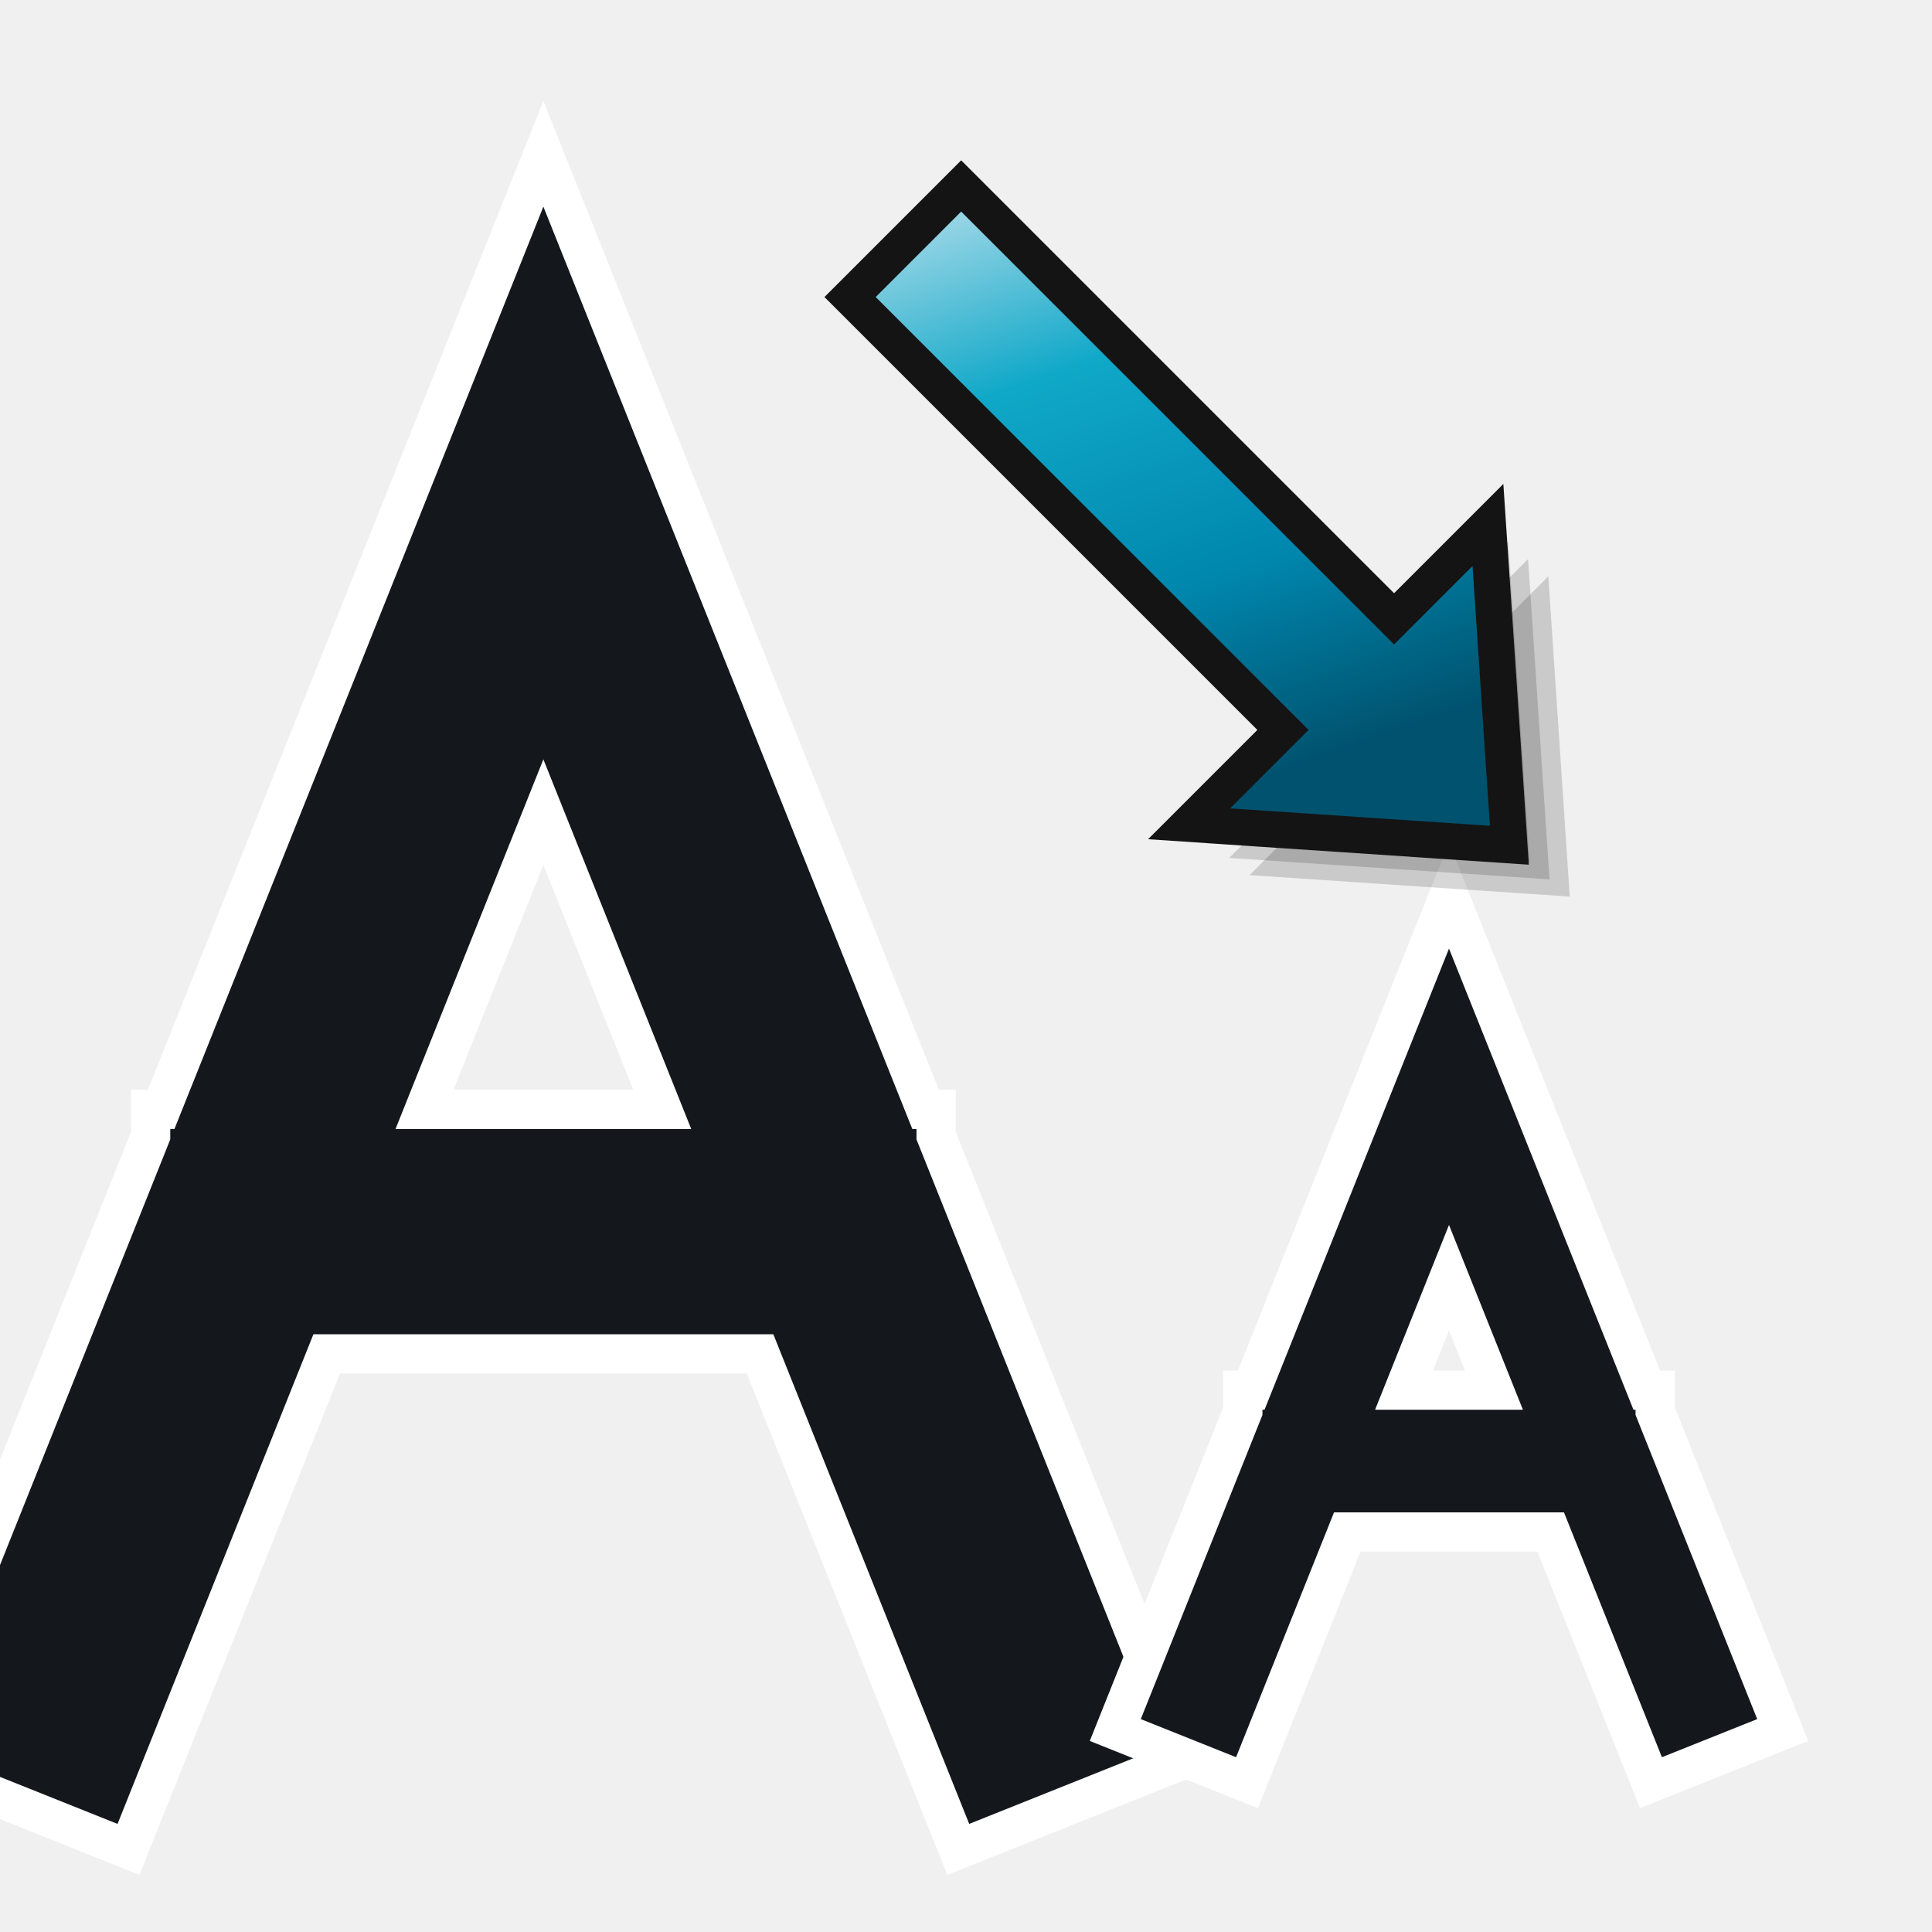
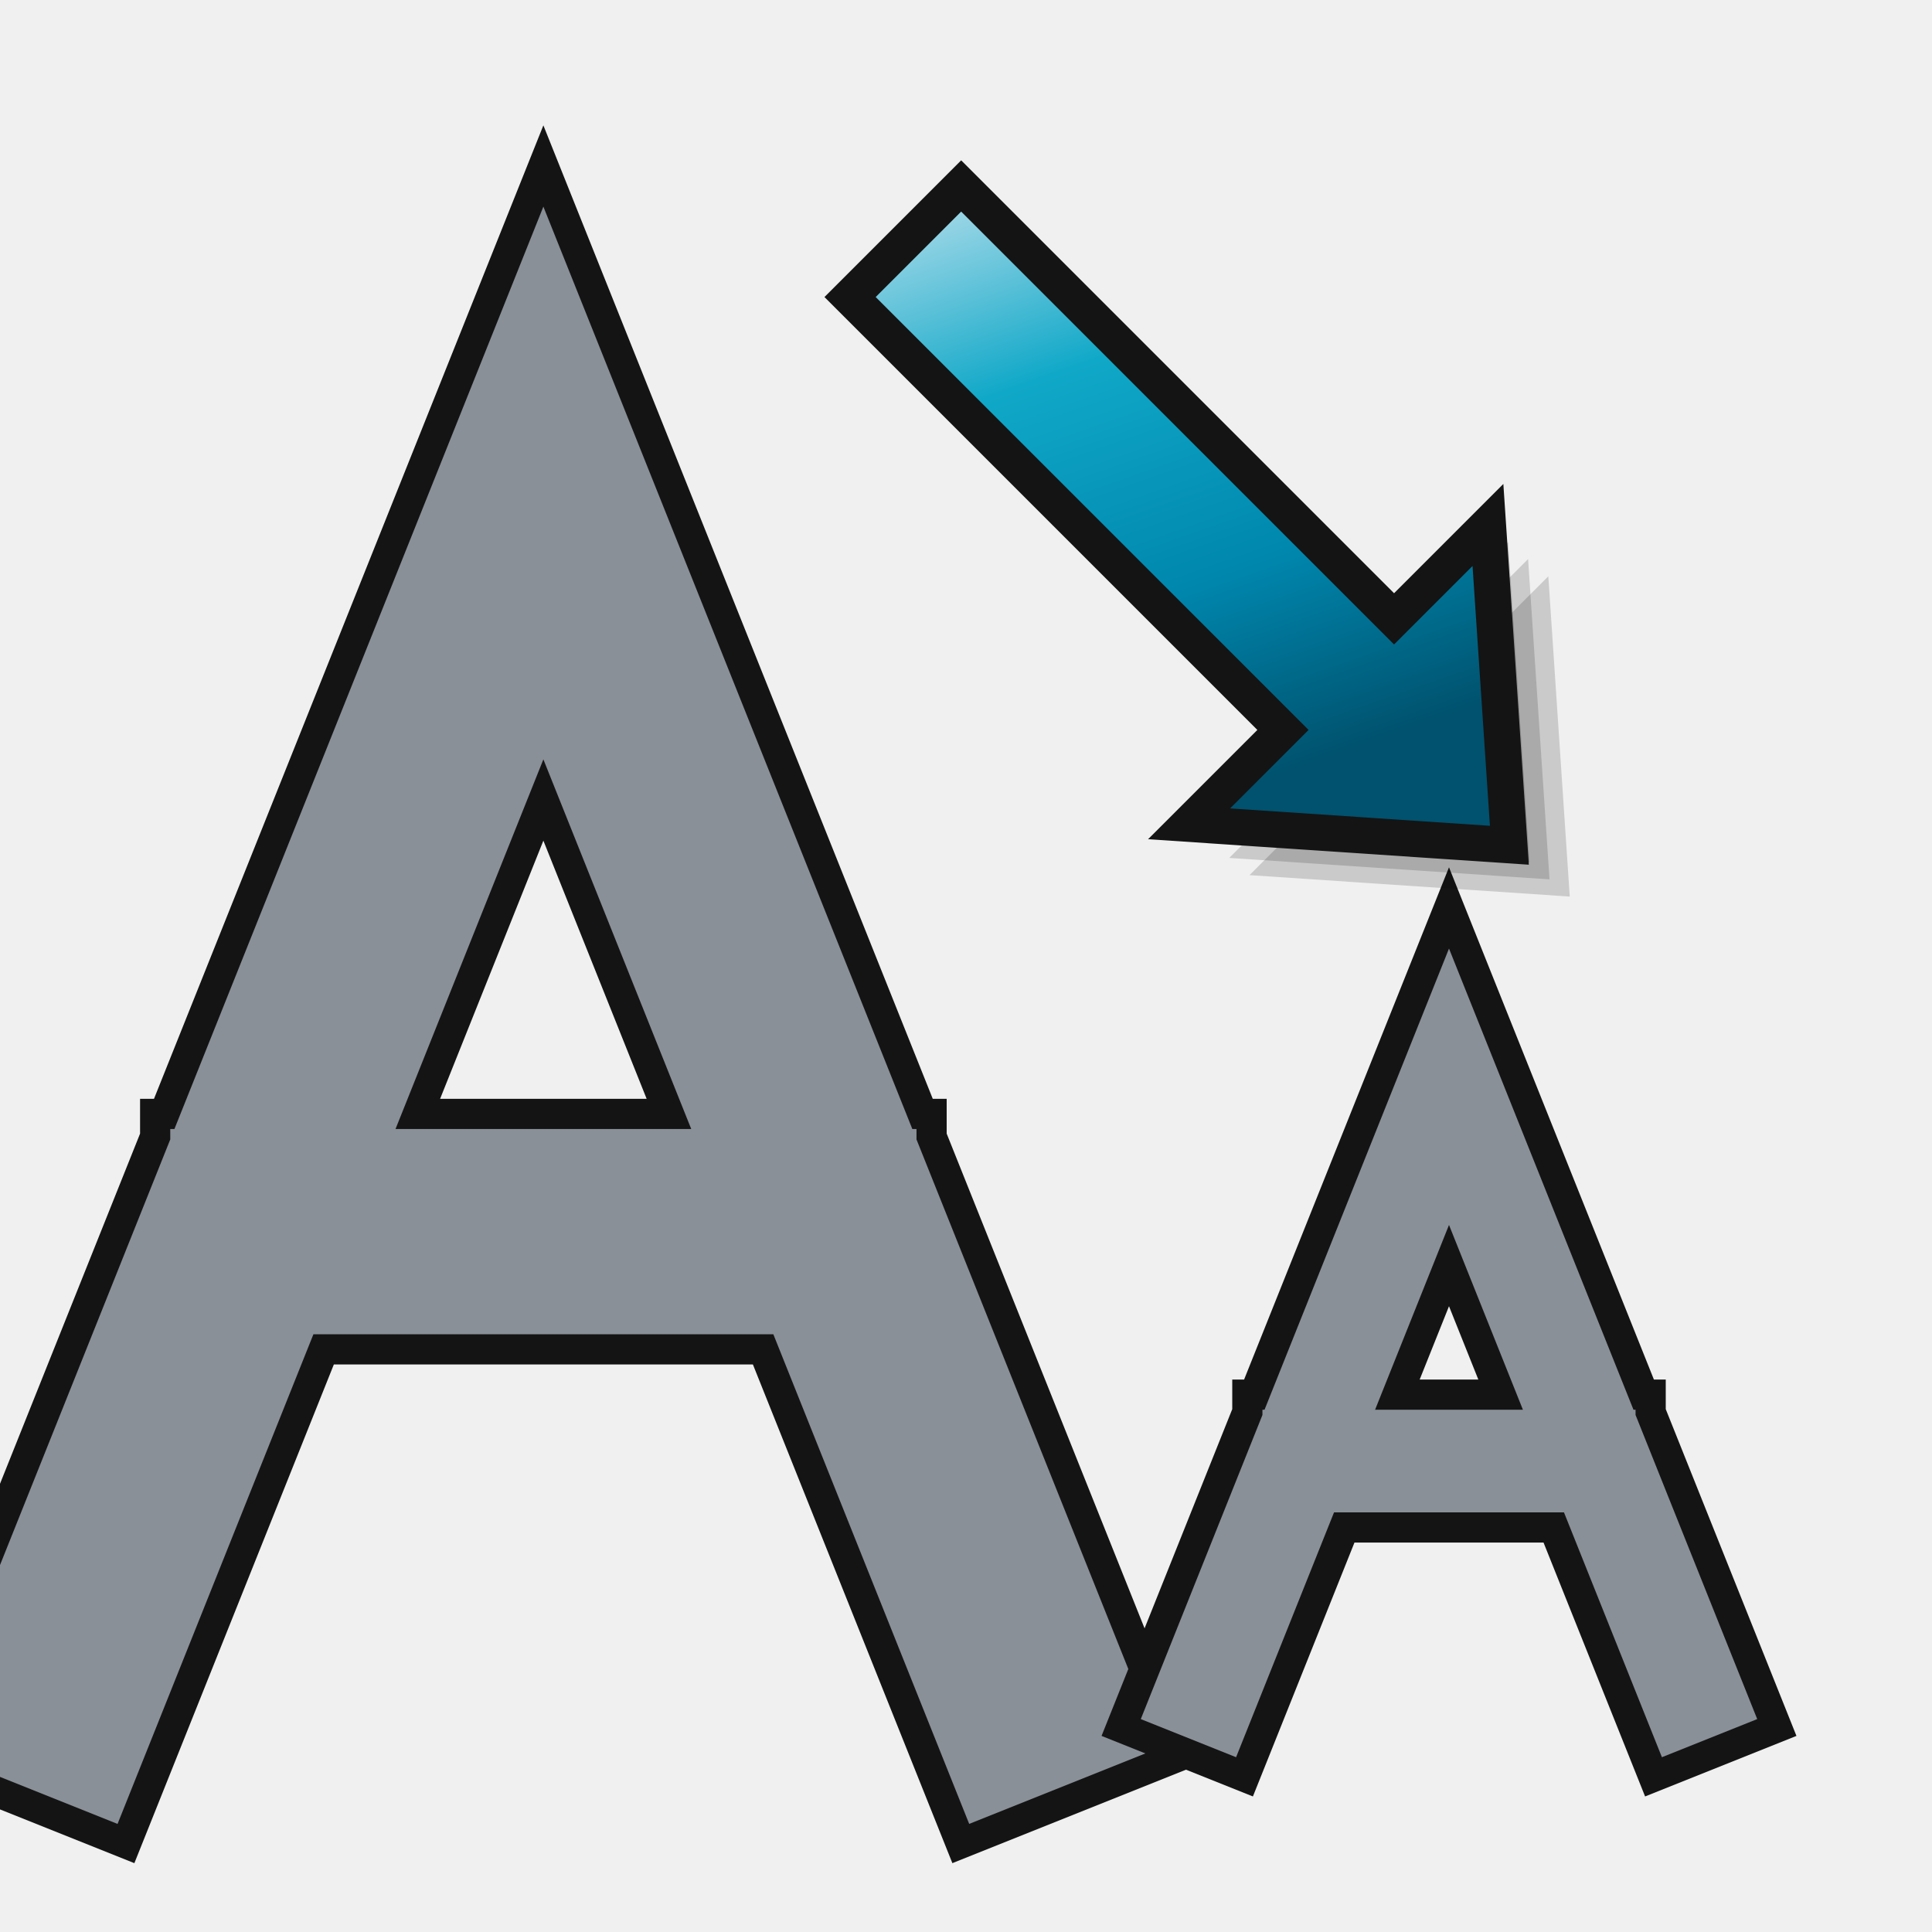
<svg xmlns="http://www.w3.org/2000/svg" width="64" height="64" viewBox="0 0 64 64">
  <defs>
    <linearGradient id="l1" x1="0" y1="0" x2="0.35" y2="1">
      <stop offset="0" stop-color="#c5e4ef" />
      <stop offset="0.35" stop-color="#10a8c8" />
      <stop offset="0.7" stop-color="#0087ae" />
      <stop offset="1" stop-color="#00526e" />
    </linearGradient>
  </defs>
-   <path d="M2,56L18.0,16L34.0,56M9.04,40.8H26.96" fill="none" stroke="#fff" stroke-width="9.40" stroke-linejoin="miter" stroke-linecap="square" />
-   <path d="M2,56L18.0,16L34.0,56M9.04,40.8H26.96" fill="none" stroke="#14171c" stroke-width="6.80" stroke-linejoin="miter" stroke-linecap="square" />
-   <path d="M40,56L48.0,36L56.0,56M43.52,48.4H52.48" fill="none" stroke="#fff" stroke-width="6.00" stroke-linejoin="miter" stroke-linecap="square" />
-   <path d="M40,56L48.0,36L56.0,56M43.52,48.4H52.48" fill="none" stroke="#14171c" stroke-width="3.40" stroke-linejoin="miter" stroke-linecap="square" />
+   <path d="M2,56L18.0,16L34.0,56M9.04,40.8H26.96" fill="none" stroke="#141414" stroke-width="8.80" stroke-linejoin="miter" stroke-linecap="square" />
+   <path d="M2,56L18.0,16L34.0,56M9.04,40.8H26.96" fill="none" stroke="#8a9098" stroke-width="6.80" stroke-linejoin="miter" stroke-linecap="square" />
+   <path d="M40,56L48.0,36L56.0,56M43.52,48.4H52.48" fill="none" stroke="#141414" stroke-width="5.40" stroke-linejoin="miter" stroke-linecap="square" />
+   <path d="M40,56L48.0,36L56.0,56M43.52,48.4H52.48" fill="none" stroke="#8a9098" stroke-width="3.40" stroke-linejoin="miter" stroke-linecap="square" />
  <g>
    <path d="M28.16,9.84L42.50,24.18L39.39,27.29L50.00,28.00L49.29,17.39L46.18,20.50L31.84,6.16Z" fill="#000" fill-opacity="0.160" transform="translate(0.67,0.57)" />
    <path d="M28.16,9.84L42.50,24.18L39.39,27.29L50.00,28.00L49.29,17.39L46.18,20.50L31.84,6.16Z" fill="#000" fill-opacity="0.160" transform="translate(1.33,1.13)" />
    <path d="M28.16,9.84L42.50,24.18L39.39,27.29L50.00,28.00L49.29,17.39L46.18,20.50L31.84,6.16Z" fill="#000" fill-opacity="0.160" transform="translate(2.00,1.70)" />
  </g>
  <path d="M28.16,9.84L42.50,24.18L39.39,27.29L50.00,28.00L49.29,17.39L46.18,20.50L31.84,6.16Z" fill="url(#l1)" stroke="#141414" stroke-width="1.2" stroke-linejoin="miter" stroke-miterlimit="8" />
</svg>
